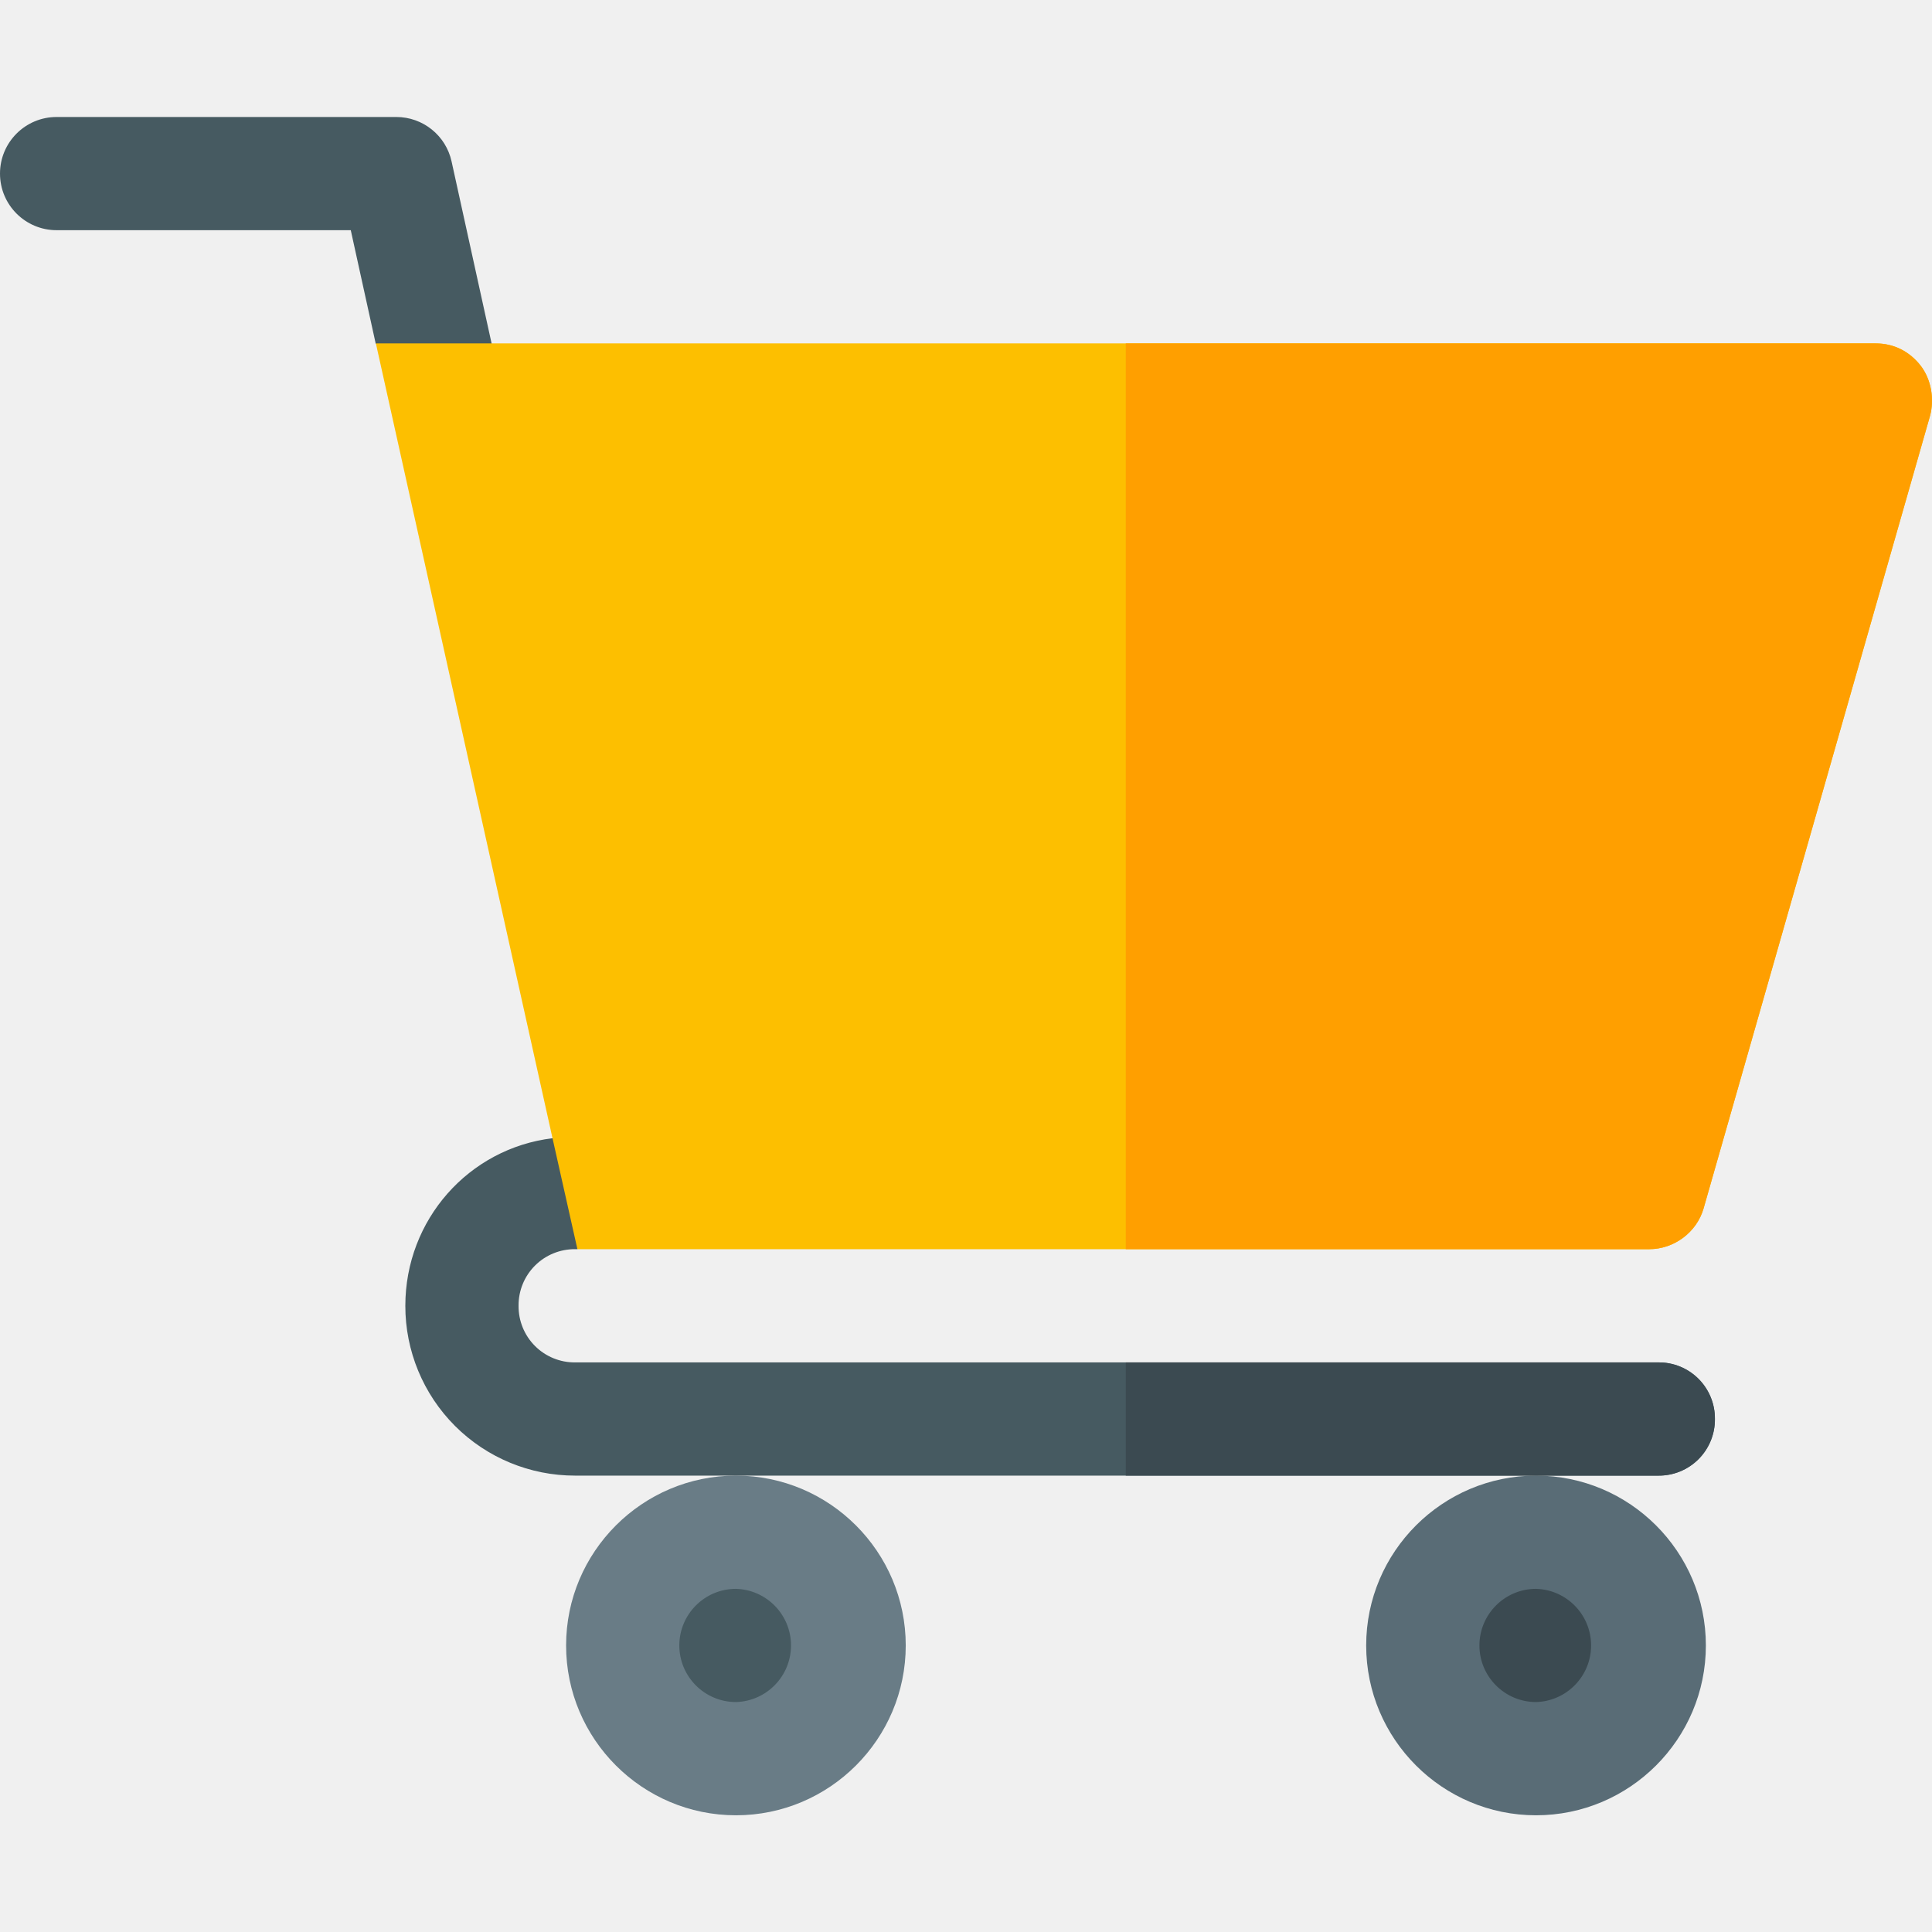
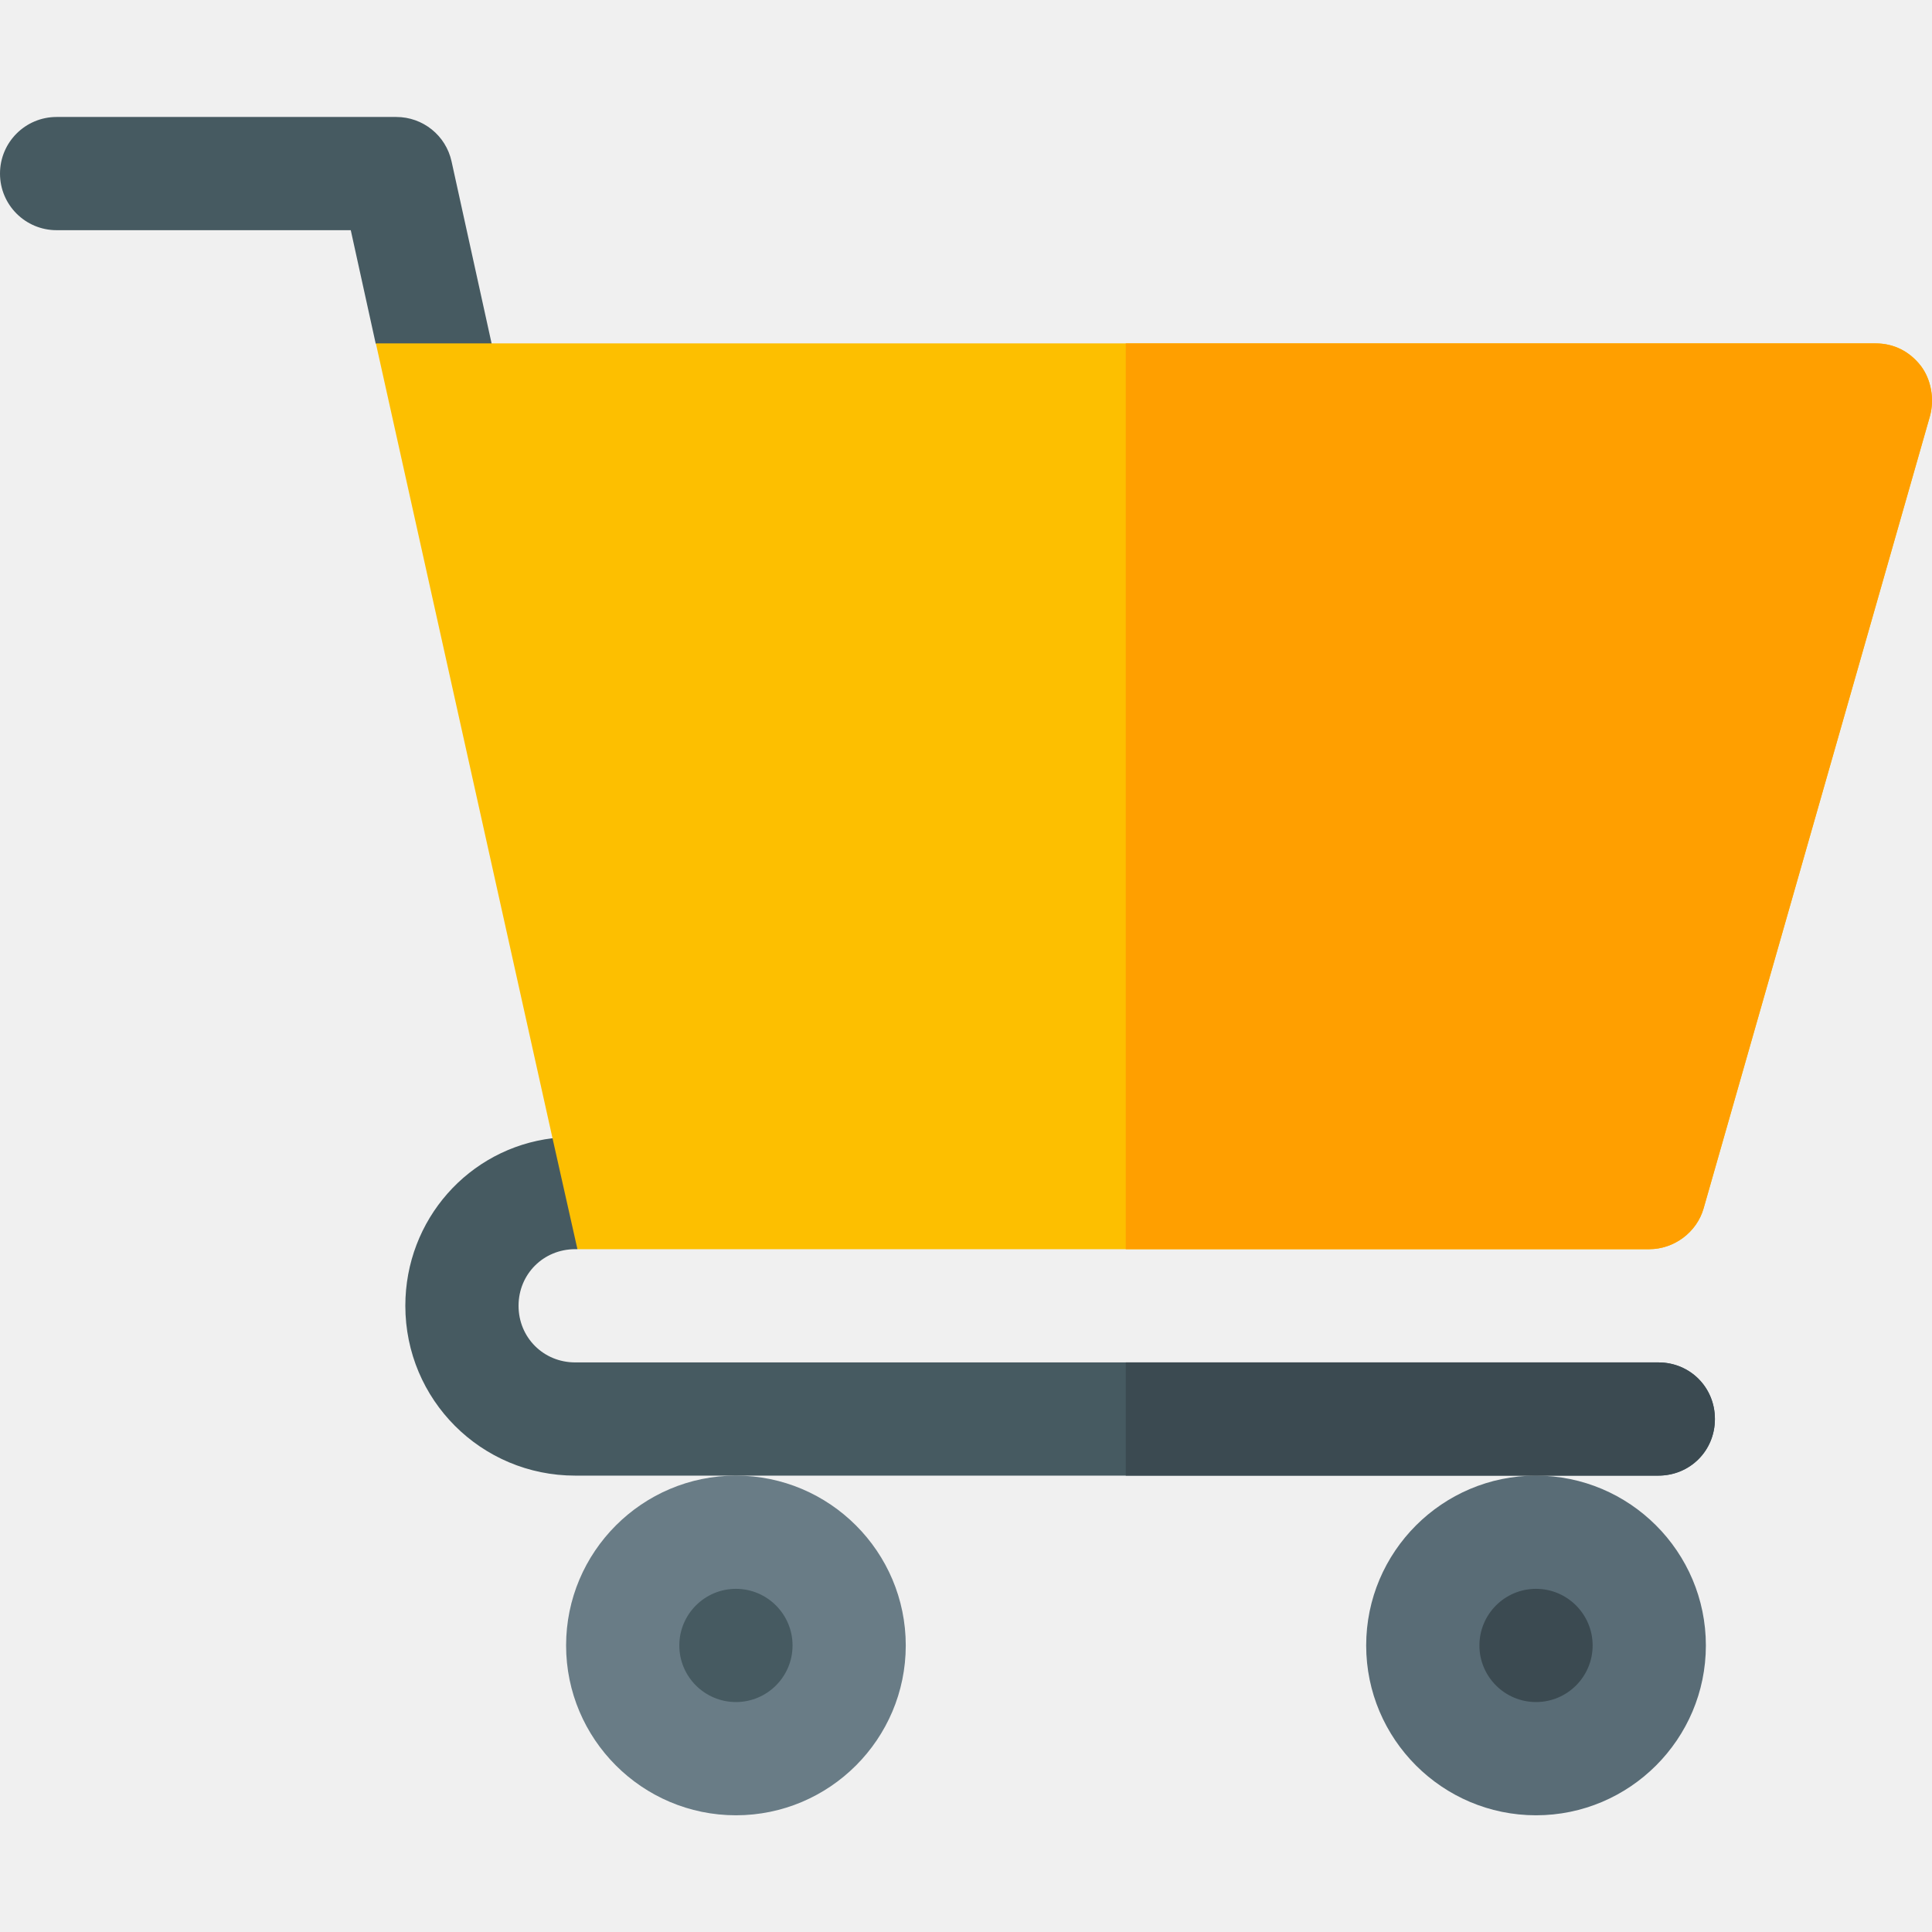
- <svg xmlns="http://www.w3.org/2000/svg" width="90" height="90" fill="none">
+ <svg xmlns="http://www.w3.org/2000/svg" width="90" height="90" viewBox="0 0 90 90" fill="none">
  <g clip-path="url(#clip0)">
-     <path d="M34.283 84.563c-4.363 0-7.912-3.55-7.912-7.911 0-4.363 3.549-7.912 7.912-7.912 4.362 0 7.91 3.549 7.91 7.912 0 4.362-3.548 7.911-7.91 7.911z" fill="#697C86" />
-     <path d="M34.283 79.288a2.639 2.639 0 01-2.638-2.636 2.64 2.64 0 012.638-2.638 2.638 2.638 0 010 5.274z" fill="#465A61" />
-     <path d="M71.554 84.563c-4.362 0-7.912-3.55-7.912-7.911 0-4.363 3.55-7.912 7.912-7.912s7.912 3.549 7.912 7.912c0 4.362-3.55 7.911-7.912 7.911z" fill="#596C76" />
-     <path d="M71.554 79.288a2.639 2.639 0 01-2.637-2.636 2.64 2.64 0 012.637-2.638 2.638 2.638 0 010 5.274z" fill="#3B4A51" />
-     <path d="M79.887 66.103a2.612 2.612 0 01-2.637 2.637H26.794a7.901 7.901 0 01-7.912-7.911c0-4.008 2.953-7.332 6.856-7.806.317-.106.686-.106 1.056-.106.632 0 1.265.264 1.687.686L26.9 58.192h-.105a2.611 2.611 0 00-2.638 2.636 2.612 2.612 0 002.638 2.638H77.25a2.611 2.611 0 012.637 2.637zM17.501 16.004c.168.21 3.008 1.493 5.867 2.749.01-.227.04-.453-.012-.685L21.036 7.52a2.635 2.635 0 00-2.576-2.07H2.637A2.636 2.636 0 000 8.087a2.636 2.636 0 002.637 2.636H16.34l1.161 5.28z" fill="#465A61" />
-     <path d="M79.887 66.103a2.612 2.612 0 01-2.637 2.637H52.443v-5.274H77.25a2.611 2.611 0 012.637 2.637z" fill="#3B4A51" />
-     <path d="M89.486 17.053c-.527-.686-1.266-1.056-2.11-1.056H17.51l8.228 37.026 1.16 5.169h49.93c1.16 0 2.215-.792 2.532-1.9l10.548-36.919c.212-.791.053-1.688-.422-2.32z" fill="#FDBF00" />
-     <path d="M89.908 19.373L79.36 56.293c-.317 1.107-1.371 1.899-2.532 1.899H52.443V15.997h34.933c.844 0 1.583.37 2.11 1.056.475.632.634 1.529.422 2.32z" fill="#FF9F00" />
+     <path d="M34.283 84.563C29.92 84.563 26.371 81.014 26.371 76.652C26.371 72.289 29.92 68.74 34.283 68.74C38.645 68.74 42.194 72.289 42.194 76.652C42.194 81.014 38.645 84.563 34.283 84.563Z" fill="#697C86" />
+     <path d="M34.283 79.288C32.828 79.288 31.645 78.107 31.645 76.652C31.645 75.197 32.828 74.014 34.283 74.014C35.738 74.014 36.92 75.197 36.92 76.652C36.92 78.107 35.738 79.288 34.283 79.288Z" fill="#465A61" />
+     <path d="M71.554 84.563C67.192 84.563 63.642 81.014 63.642 76.652C63.642 72.289 67.192 68.74 71.554 68.74C75.916 68.74 79.466 72.289 79.466 76.652C79.466 81.014 75.916 84.563 71.554 84.563Z" fill="#596C76" />
+     <path d="M71.554 79.288C70.099 79.288 68.917 78.107 68.917 76.652C68.917 75.197 70.099 74.014 71.554 74.014C73.009 74.014 74.191 75.197 74.191 76.652C74.191 78.107 73.009 79.288 71.554 79.288Z" fill="#3B4A51" />
+     <path d="M79.887 66.103C79.887 67.58 78.727 68.74 77.25 68.74H26.794C22.416 68.74 18.882 65.206 18.882 60.828C18.882 56.821 21.835 53.497 25.738 53.023C26.055 52.917 26.424 52.917 26.794 52.917C27.426 52.917 28.059 53.181 28.481 53.603L26.899 58.192C26.846 58.192 26.846 58.192 26.794 58.192C25.317 58.192 24.156 59.352 24.156 60.828C24.156 62.306 25.317 63.466 26.794 63.466H77.25C78.727 63.466 79.887 64.626 79.887 66.103Z" fill="#465A61" />
+     <path d="M17.501 16.004C17.669 16.215 20.509 17.497 23.368 18.753C23.378 18.526 23.407 18.3 23.356 18.068L21.035 7.519C20.77 6.309 19.698 5.449 18.46 5.449H2.637C1.18 5.449 0 6.629 0 8.087C0 9.544 1.18 10.723 2.637 10.723H16.34L17.501 16.004Z" fill="#465A61" />
+     <path d="M79.887 66.103C79.887 67.58 78.727 68.74 77.25 68.74H52.443V63.466H77.25C78.727 63.466 79.887 64.626 79.887 66.103Z" fill="#3B4A51" />
+     <path d="M89.486 17.053C88.959 16.367 88.22 15.997 87.376 15.997H17.51L25.738 53.023L26.899 58.192H76.828C77.989 58.192 79.043 57.4 79.36 56.293L89.908 19.373C90.12 18.582 89.961 17.685 89.486 17.053Z" fill="#FDBF00" />
+     <path d="M89.908 19.373L79.36 56.293C79.043 57.4 77.989 58.192 76.828 58.192H52.443V15.997H87.376C88.22 15.997 88.959 16.367 89.487 17.053C89.961 17.685 90.12 18.582 89.908 19.373Z" fill="#FF9F00" />
  </g>
  <defs>
    <clipPath id="clip0">
-       <path fill="#fff" d="M0 0h90v90H0z" />
+       <rect width="90" height="90" fill="white" />
    </clipPath>
  </defs>
</svg>
